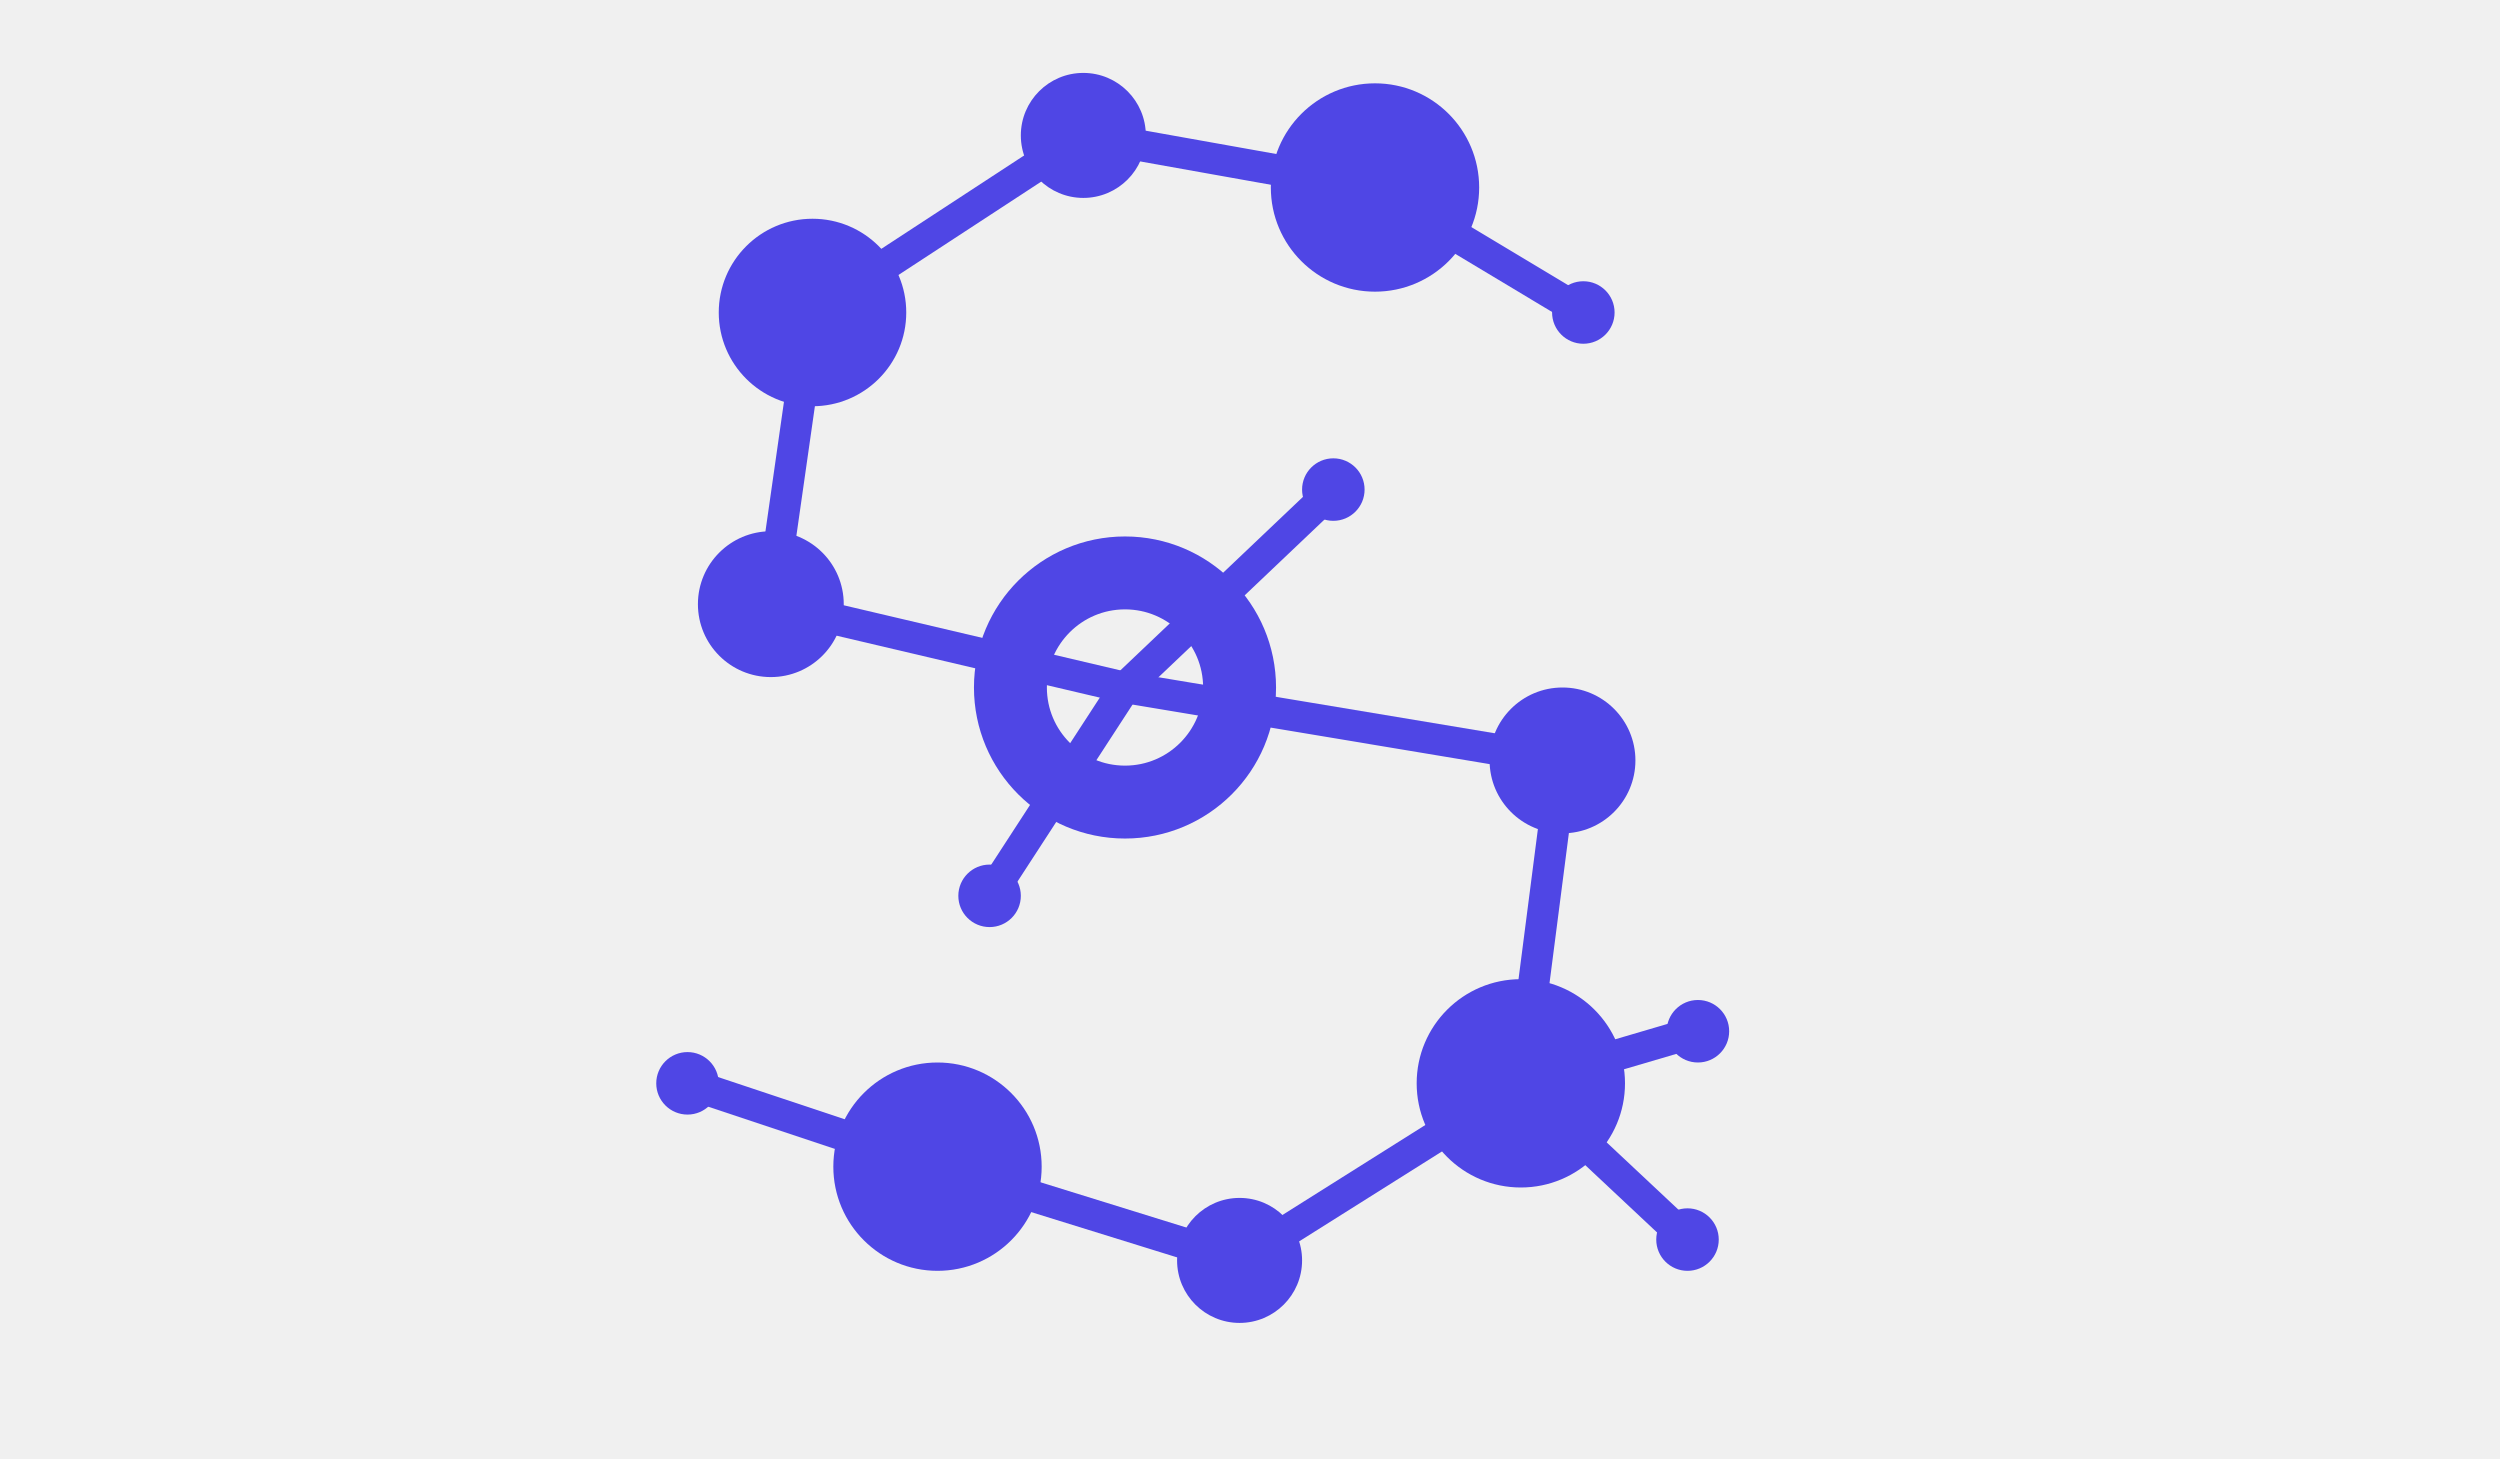
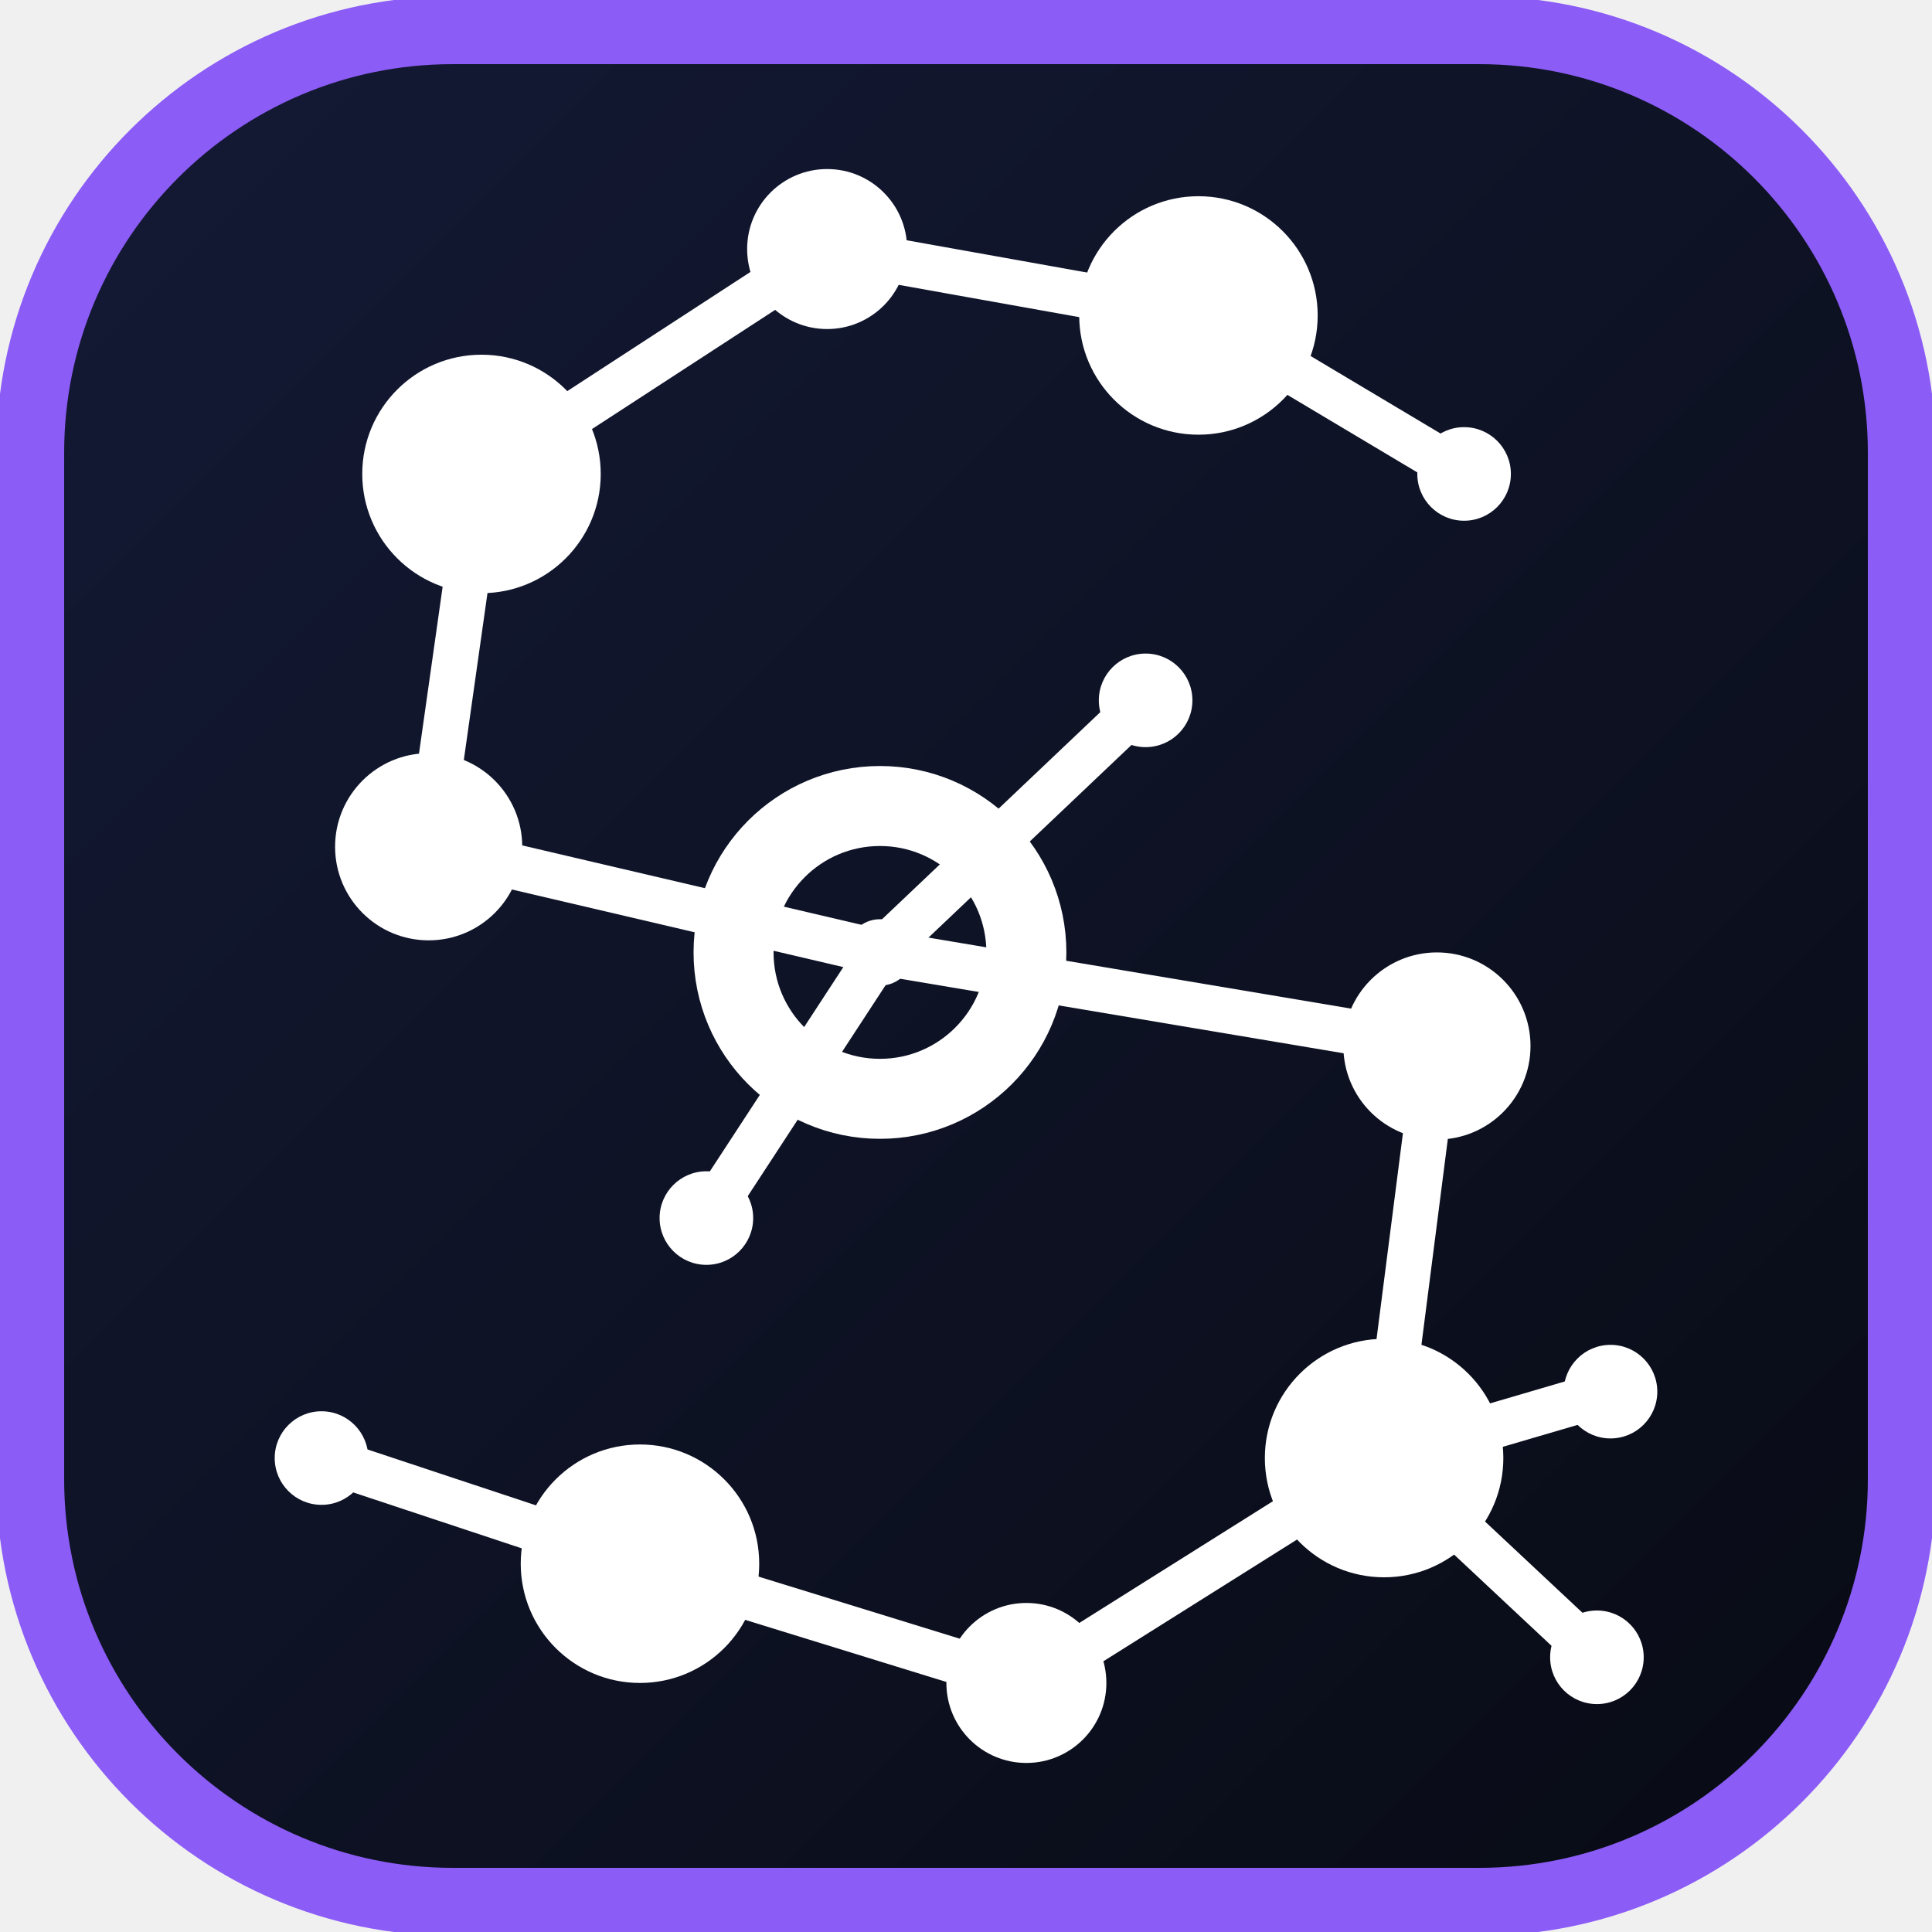
- <svg xmlns="http://www.w3.org/2000/svg" viewBox="0 0 240 140">
-   <g fill="none" stroke="#4F46E5" stroke-width="3" stroke-linecap="round">
-     <line x1="152" y1="30" x2="132" y2="18" />
-     <line x1="132" y1="18" x2="104" y2="13" />
-     <line x1="104" y1="13" x2="78" y2="30" />
-     <line x1="78" y1="30" x2="74" y2="58" />
-     <line x1="74" y1="58" x2="108" y2="66" />
-     <line x1="108" y1="66" x2="128" y2="47" />
-     <line x1="108" y1="66" x2="95" y2="86" />
-     <line x1="108" y1="66" x2="150" y2="73" />
-     <line x1="150" y1="73" x2="146" y2="104" />
-     <line x1="146" y1="104" x2="163" y2="99" />
-     <line x1="146" y1="104" x2="162" y2="119" />
-     <line x1="146" y1="104" x2="119" y2="121" />
-     <line x1="119" y1="121" x2="90" y2="112" />
-     <line x1="90" y1="112" x2="66" y2="104" />
+ <svg xmlns="http://www.w3.org/2000/svg" viewBox="0 0 128 128" fill="none">
+   <defs>
+     <linearGradient id="sentraaBg" x1="0%" y1="0%" x2="100%" y2="100%">
+       <stop offset="0%" stop-color="#141A36" />
+       <stop offset="100%" stop-color="#080B14" />
+     </linearGradient>
+   </defs>
+   <rect x="2" y="2" width="124" height="124" rx="28" fill="url(#sentraaBg)" stroke="#8B5CF6" stroke-width="4.5" />
+   <g fill="none" stroke="#FFFFFF" stroke-width="3" stroke-linecap="round" stroke-linejoin="round">
+     <line x1="97" y1="31.4" x2="79.4" y2="20.9" />
+     <line x1="79.4" y1="20.9" x2="54.8" y2="16.5" />
+     <line x1="54.8" y1="16.5" x2="31.9" y2="31.4" />
+     <line x1="31.9" y1="31.4" x2="28.4" y2="56.1" />
+     <line x1="28.4" y1="56.1" x2="58.3" y2="63.1" />
+     <line x1="58.3" y1="63.1" x2="75.9" y2="46.4" />
+     <line x1="58.3" y1="63.1" x2="46.8" y2="80.7" />
+     <line x1="58.3" y1="63.1" x2="95.2" y2="69.3" />
+     <line x1="95.2" y1="69.3" x2="91.7" y2="96.6" />
+     <line x1="91.7" y1="96.6" x2="106.7" y2="92.2" />
+     <line x1="91.7" y1="96.6" x2="105.8" y2="109.8" />
+     <line x1="91.7" y1="96.6" x2="68" y2="111.5" />
+     <line x1="68" y1="111.5" x2="42.4" y2="103.6" />
+     <line x1="42.4" y1="103.6" x2="21.3" y2="96.6" />
  </g>
-   <g fill="#4F46E5">
-     <circle cx="152" cy="30" r="3" />
-     <circle cx="132" cy="18" r="10" />
-     <circle cx="104" cy="13" r="6" />
-     <circle cx="78" cy="30" r="9" />
-     <circle cx="74" cy="58" r="7" />
-     <circle cx="128" cy="47" r="3" />
-     <circle cx="95" cy="86" r="3" />
-     <circle cx="150" cy="73" r="7" />
-     <circle cx="146" cy="104" r="10" />
-     <circle cx="163" cy="99" r="3" />
-     <circle cx="162" cy="119" r="3" />
-     <circle cx="119" cy="121" r="6" />
-     <circle cx="90" cy="112" r="10" />
-     <circle cx="66" cy="104" r="3" />
+   <g fill="#FFFFFF">
+     <circle cx="97" cy="31.4" r="3.1" />
+     <circle cx="79.4" cy="20.9" r="7.9" />
+     <circle cx="54.8" cy="16.5" r="5.3" />
+     <circle cx="31.9" cy="31.4" r="7.9" />
+     <circle cx="28.4" cy="56.1" r="6.2" />
+     <circle cx="75.9" cy="46.4" r="3.1" />
+     <circle cx="46.8" cy="80.7" r="3.1" />
+     <circle cx="95.2" cy="69.3" r="6.2" />
+     <circle cx="91.7" cy="96.6" r="7.9" />
+     <circle cx="106.7" cy="92.2" r="3.1" />
+     <circle cx="105.8" cy="109.8" r="3.1" />
+     <circle cx="68" cy="111.5" r="5.3" />
+     <circle cx="42.4" cy="103.6" r="7.9" />
+     <circle cx="21.3" cy="96.6" r="3.1" />
  </g>
-   <circle cx="108" cy="66" r="11" fill="none" stroke="#4F46E5" stroke-width="7" />
+   <circle cx="58.3" cy="63.1" r="9.7" fill="none" stroke="#FFFFFF" stroke-width="5.3" />
+   <circle cx="58.3" cy="63.1" r="2.2" fill="#FFFFFF" />
</svg>
